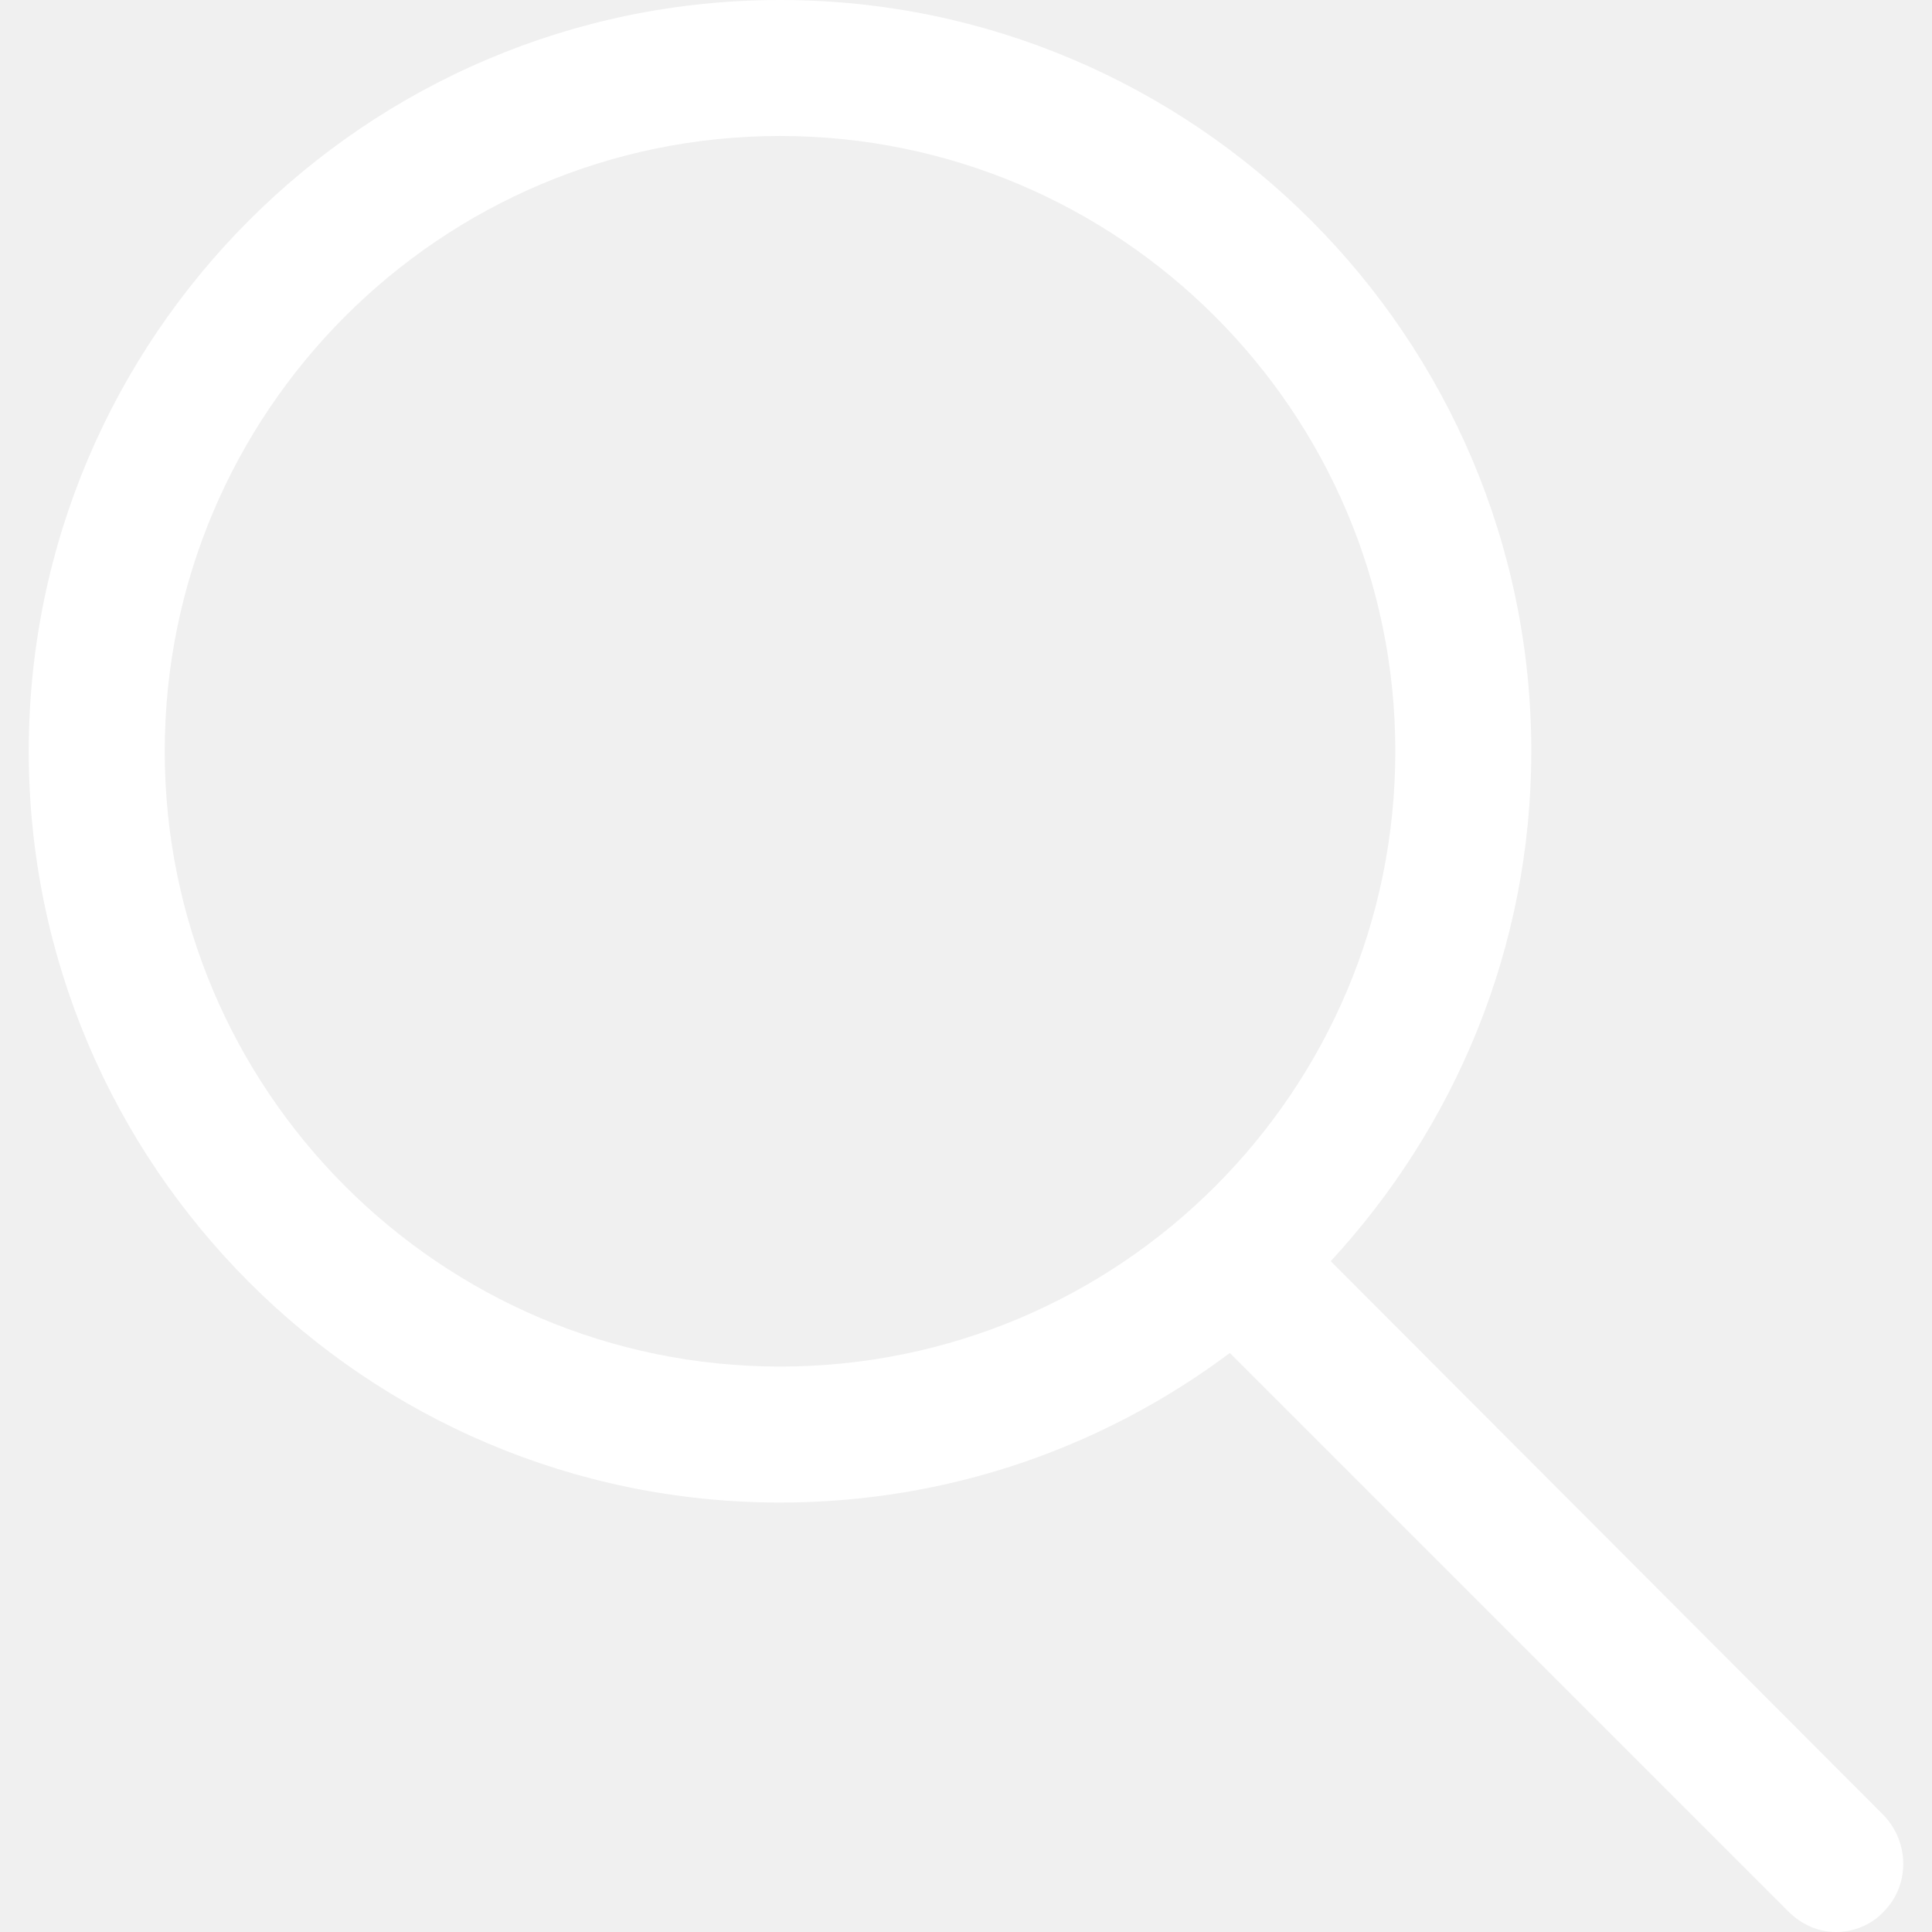
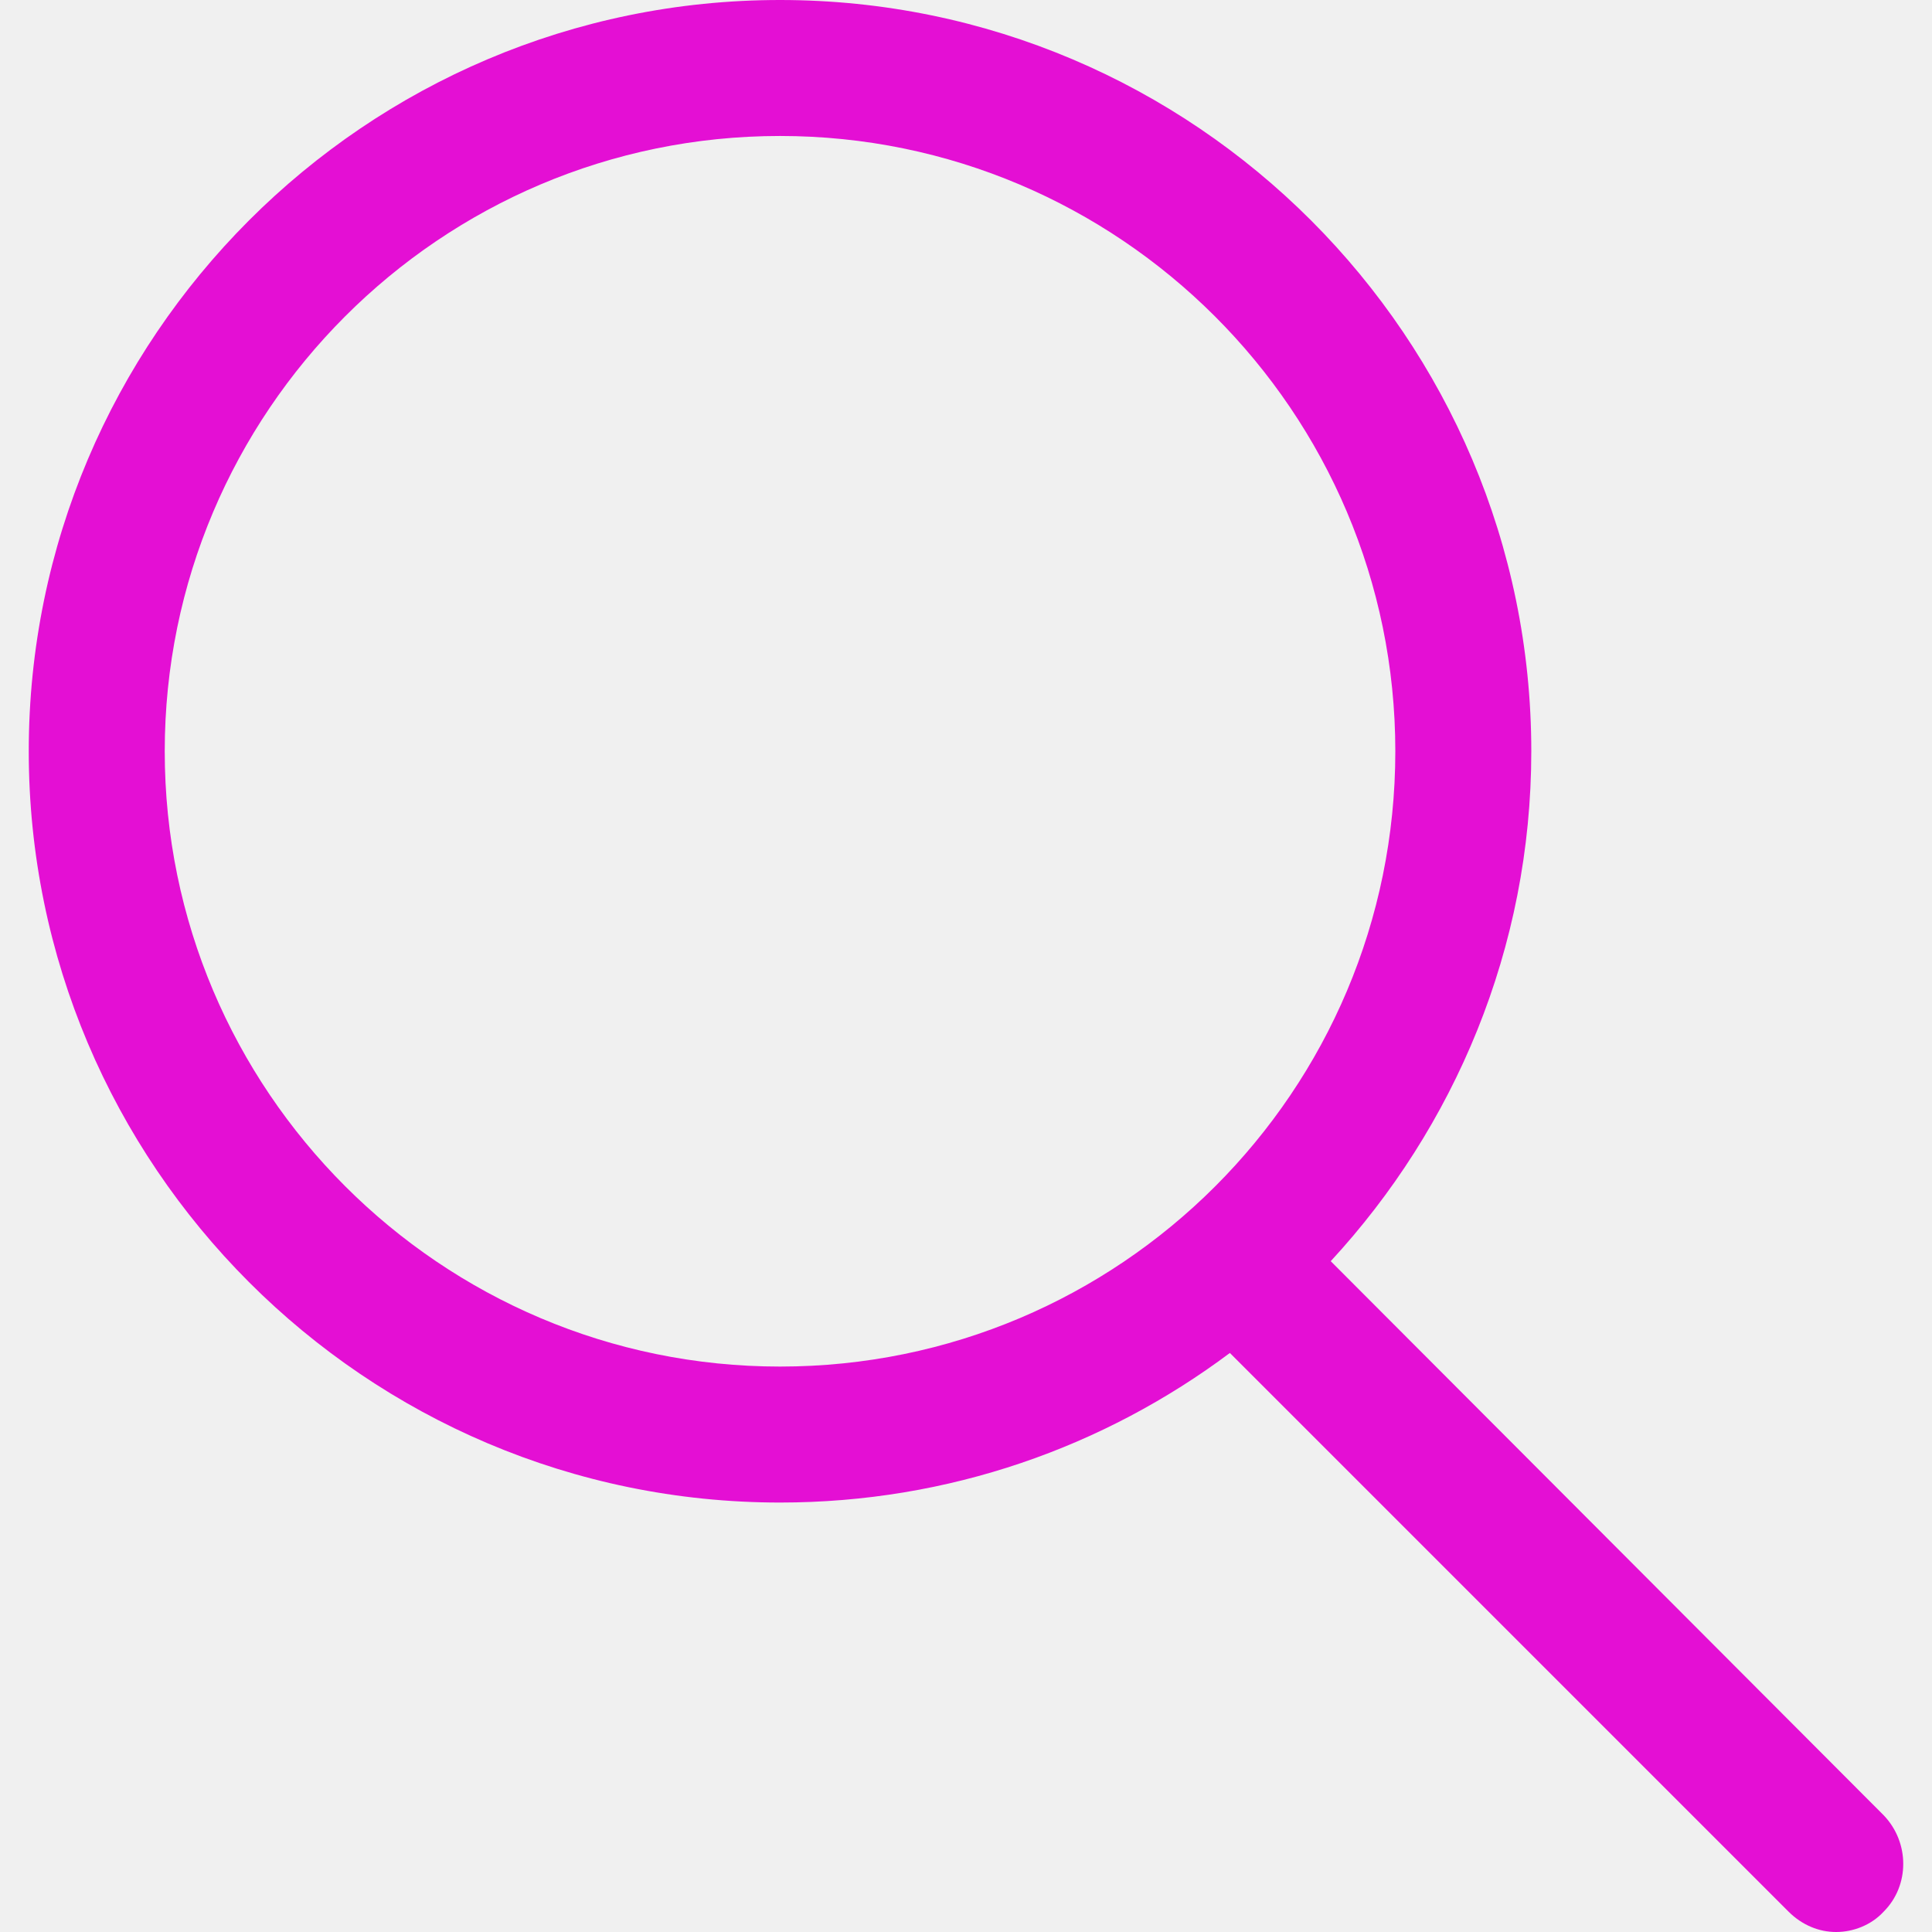
<svg xmlns="http://www.w3.org/2000/svg" version="1.1" id="Capa_1" x="0px" y="0px" viewBox="0 0 483.083 483.083" style="enable-background:new 0 0 483.083 483.083;" xml:space="preserve" width="512px" height="512px">
  <g>
    <g>
-       <path d="M332.74,315.35c30.883-33.433,50.15-78.2,50.15-127.5C382.89,84.433,298.74,0,195.04,0S7.19,84.433,7.19,187.85    S91.34,375.7,195.04,375.7c42.217,0,81.033-13.883,112.483-37.4l139.683,139.683c3.4,3.4,7.65,5.1,11.9,5.1s8.783-1.7,11.9-5.1    c6.517-6.517,6.517-17.283,0-24.083L332.74,315.35z M41.19,187.85C41.19,103.133,110.04,34,195.04,34    c84.717,0,153.85,68.85,153.85,153.85S280.04,341.7,195.04,341.7S41.19,272.567,41.19,187.85z" fill="#FFFFFF" />
+       <path d="M332.74,315.35c30.883-33.433,50.15-78.2,50.15-127.5C382.89,84.433,298.74,0,195.04,0S7.19,84.433,7.19,187.85    S91.34,375.7,195.04,375.7c42.217,0,81.033-13.883,112.483-37.4l139.683,139.683c3.4,3.4,7.65,5.1,11.9,5.1s8.783-1.7,11.9-5.1    c6.517-6.517,6.517-17.283,0-24.083L332.74,315.35z M41.19,187.85C41.19,103.133,110.04,34,195.04,34    c84.717,0,153.85,68.85,153.85,153.85S280.04,341.7,195.04,341.7S41.19,272.567,41.19,187.85z" fill="#e40fd4" />
    </g>
  </g>
  <g>
</g>
  <g>
</g>
  <g>
</g>
  <g>
</g>
  <g>
</g>
  <g>
</g>
  <g>
</g>
  <g>
</g>
  <g>
</g>
  <g>
</g>
  <g>
</g>
  <g>
</g>
  <g>
</g>
  <g>
</g>
  <g>
</g>
</svg>
